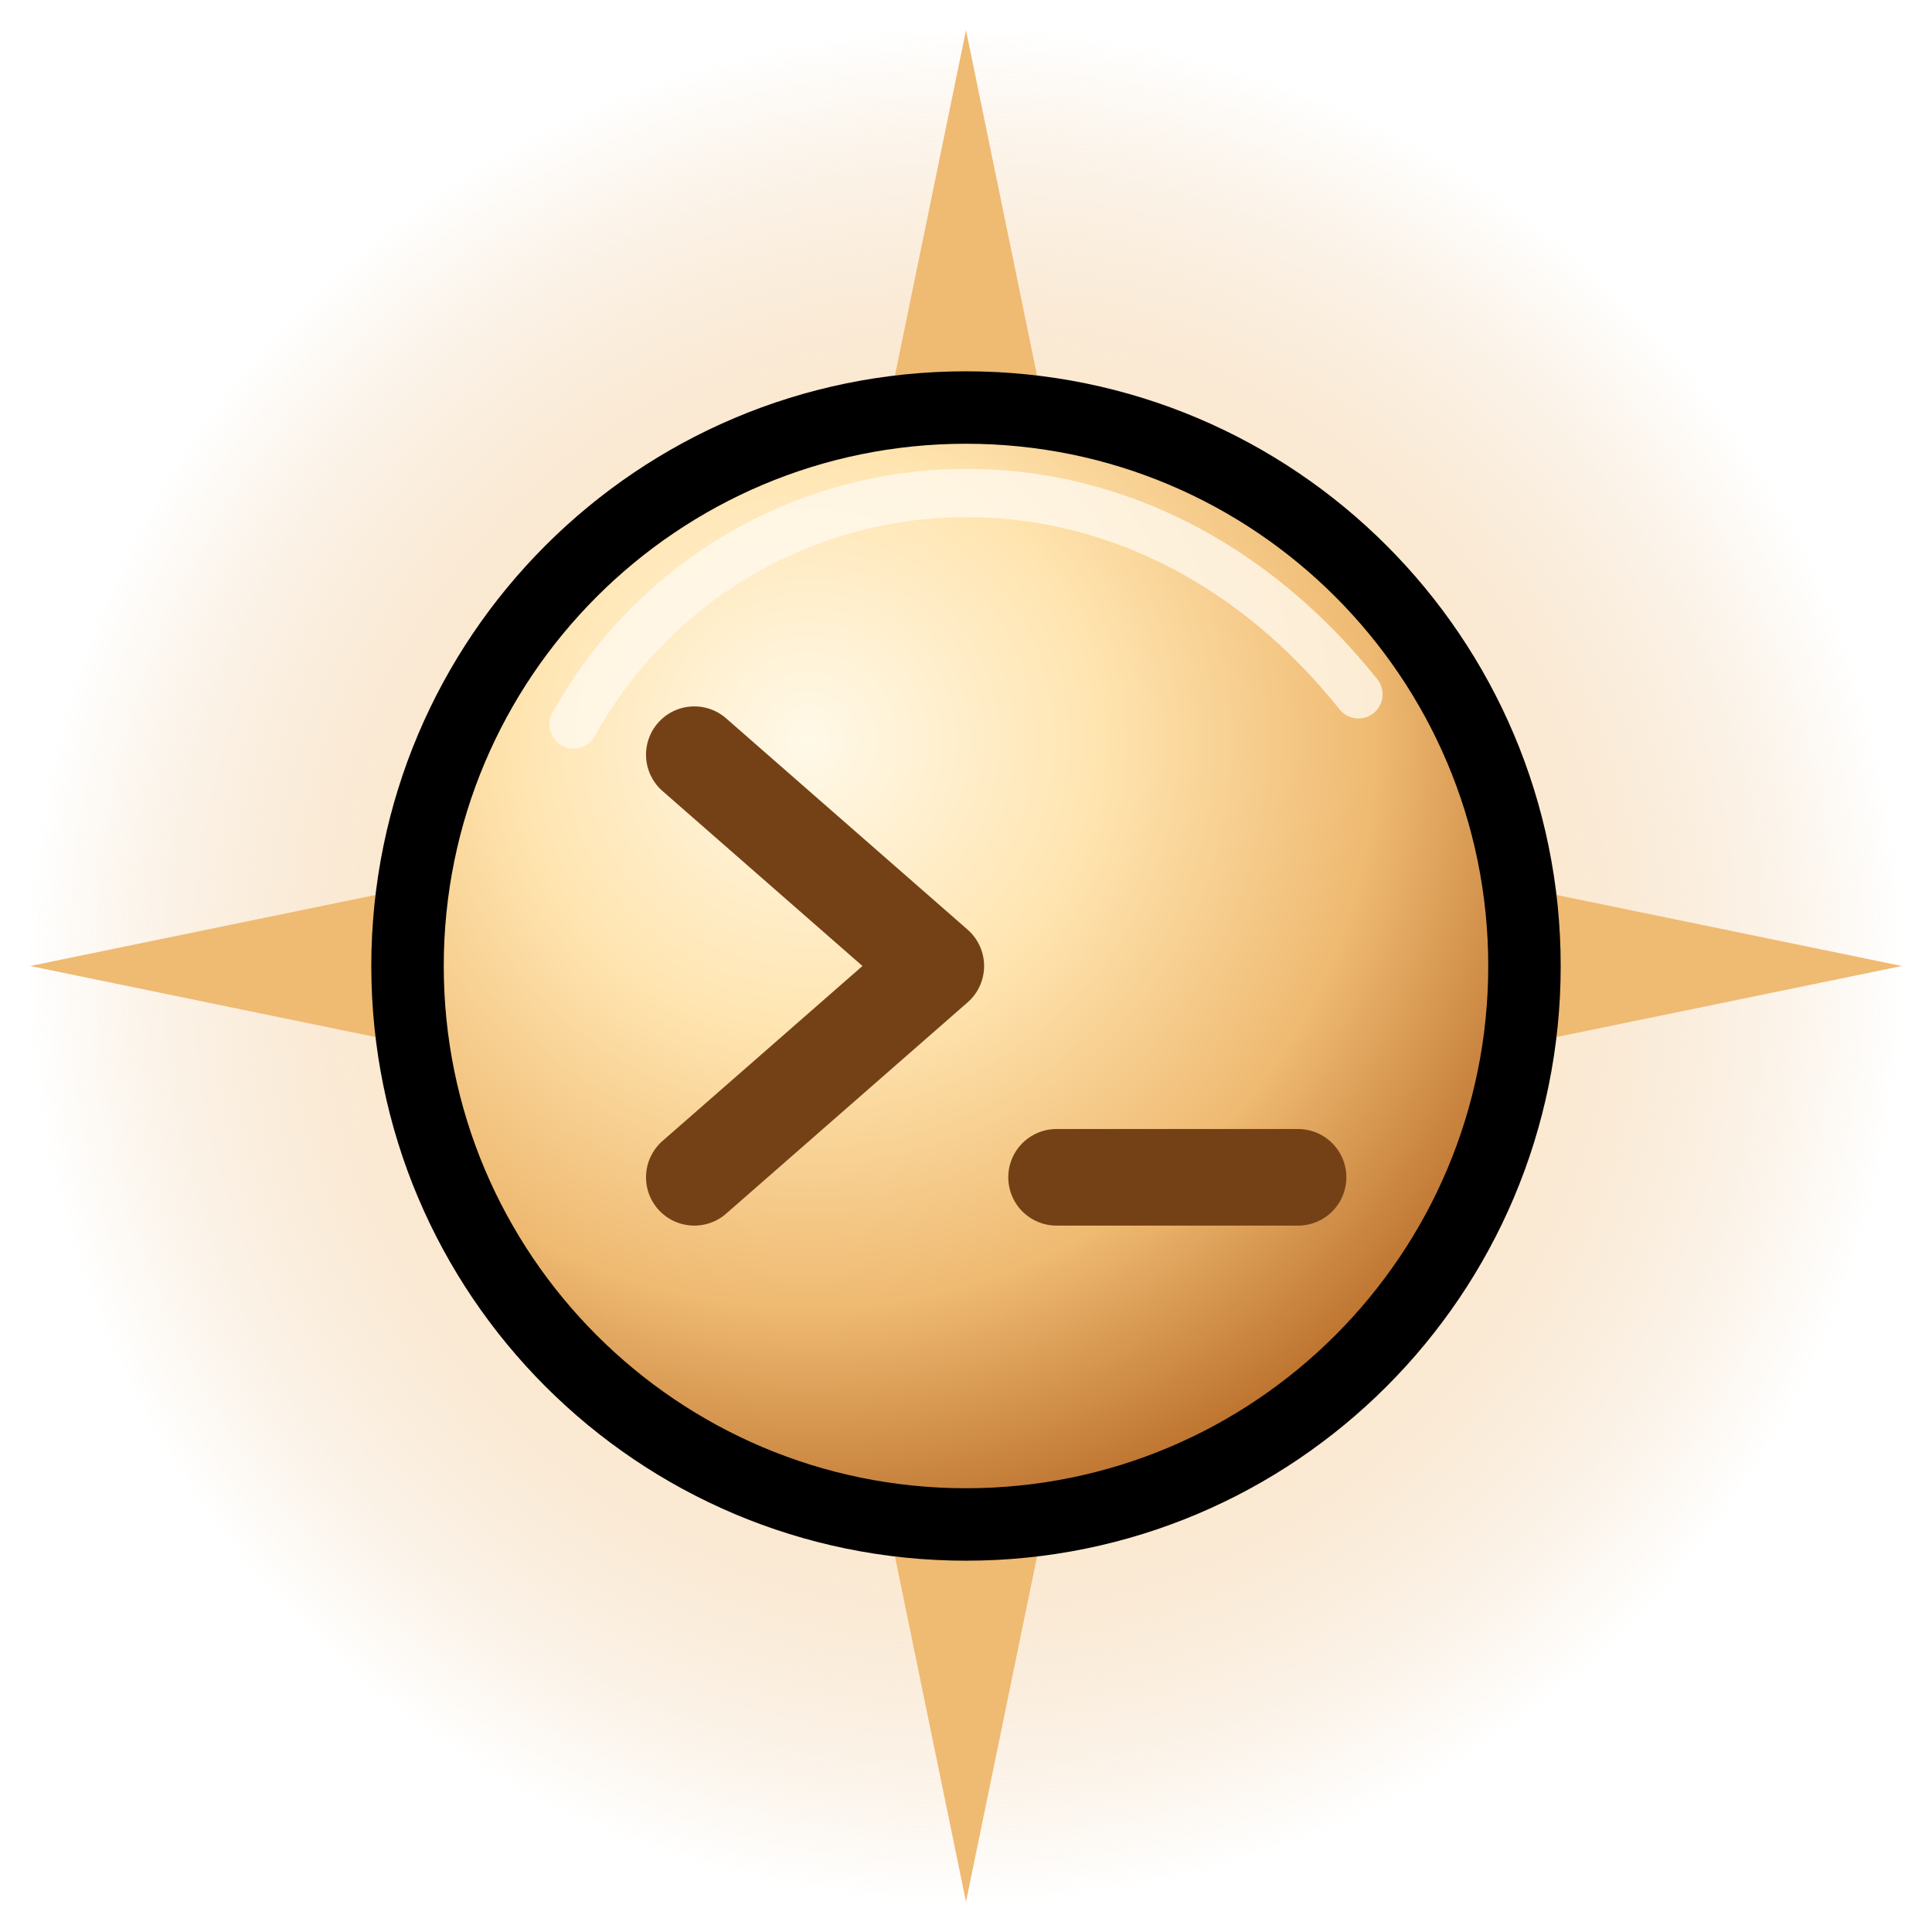
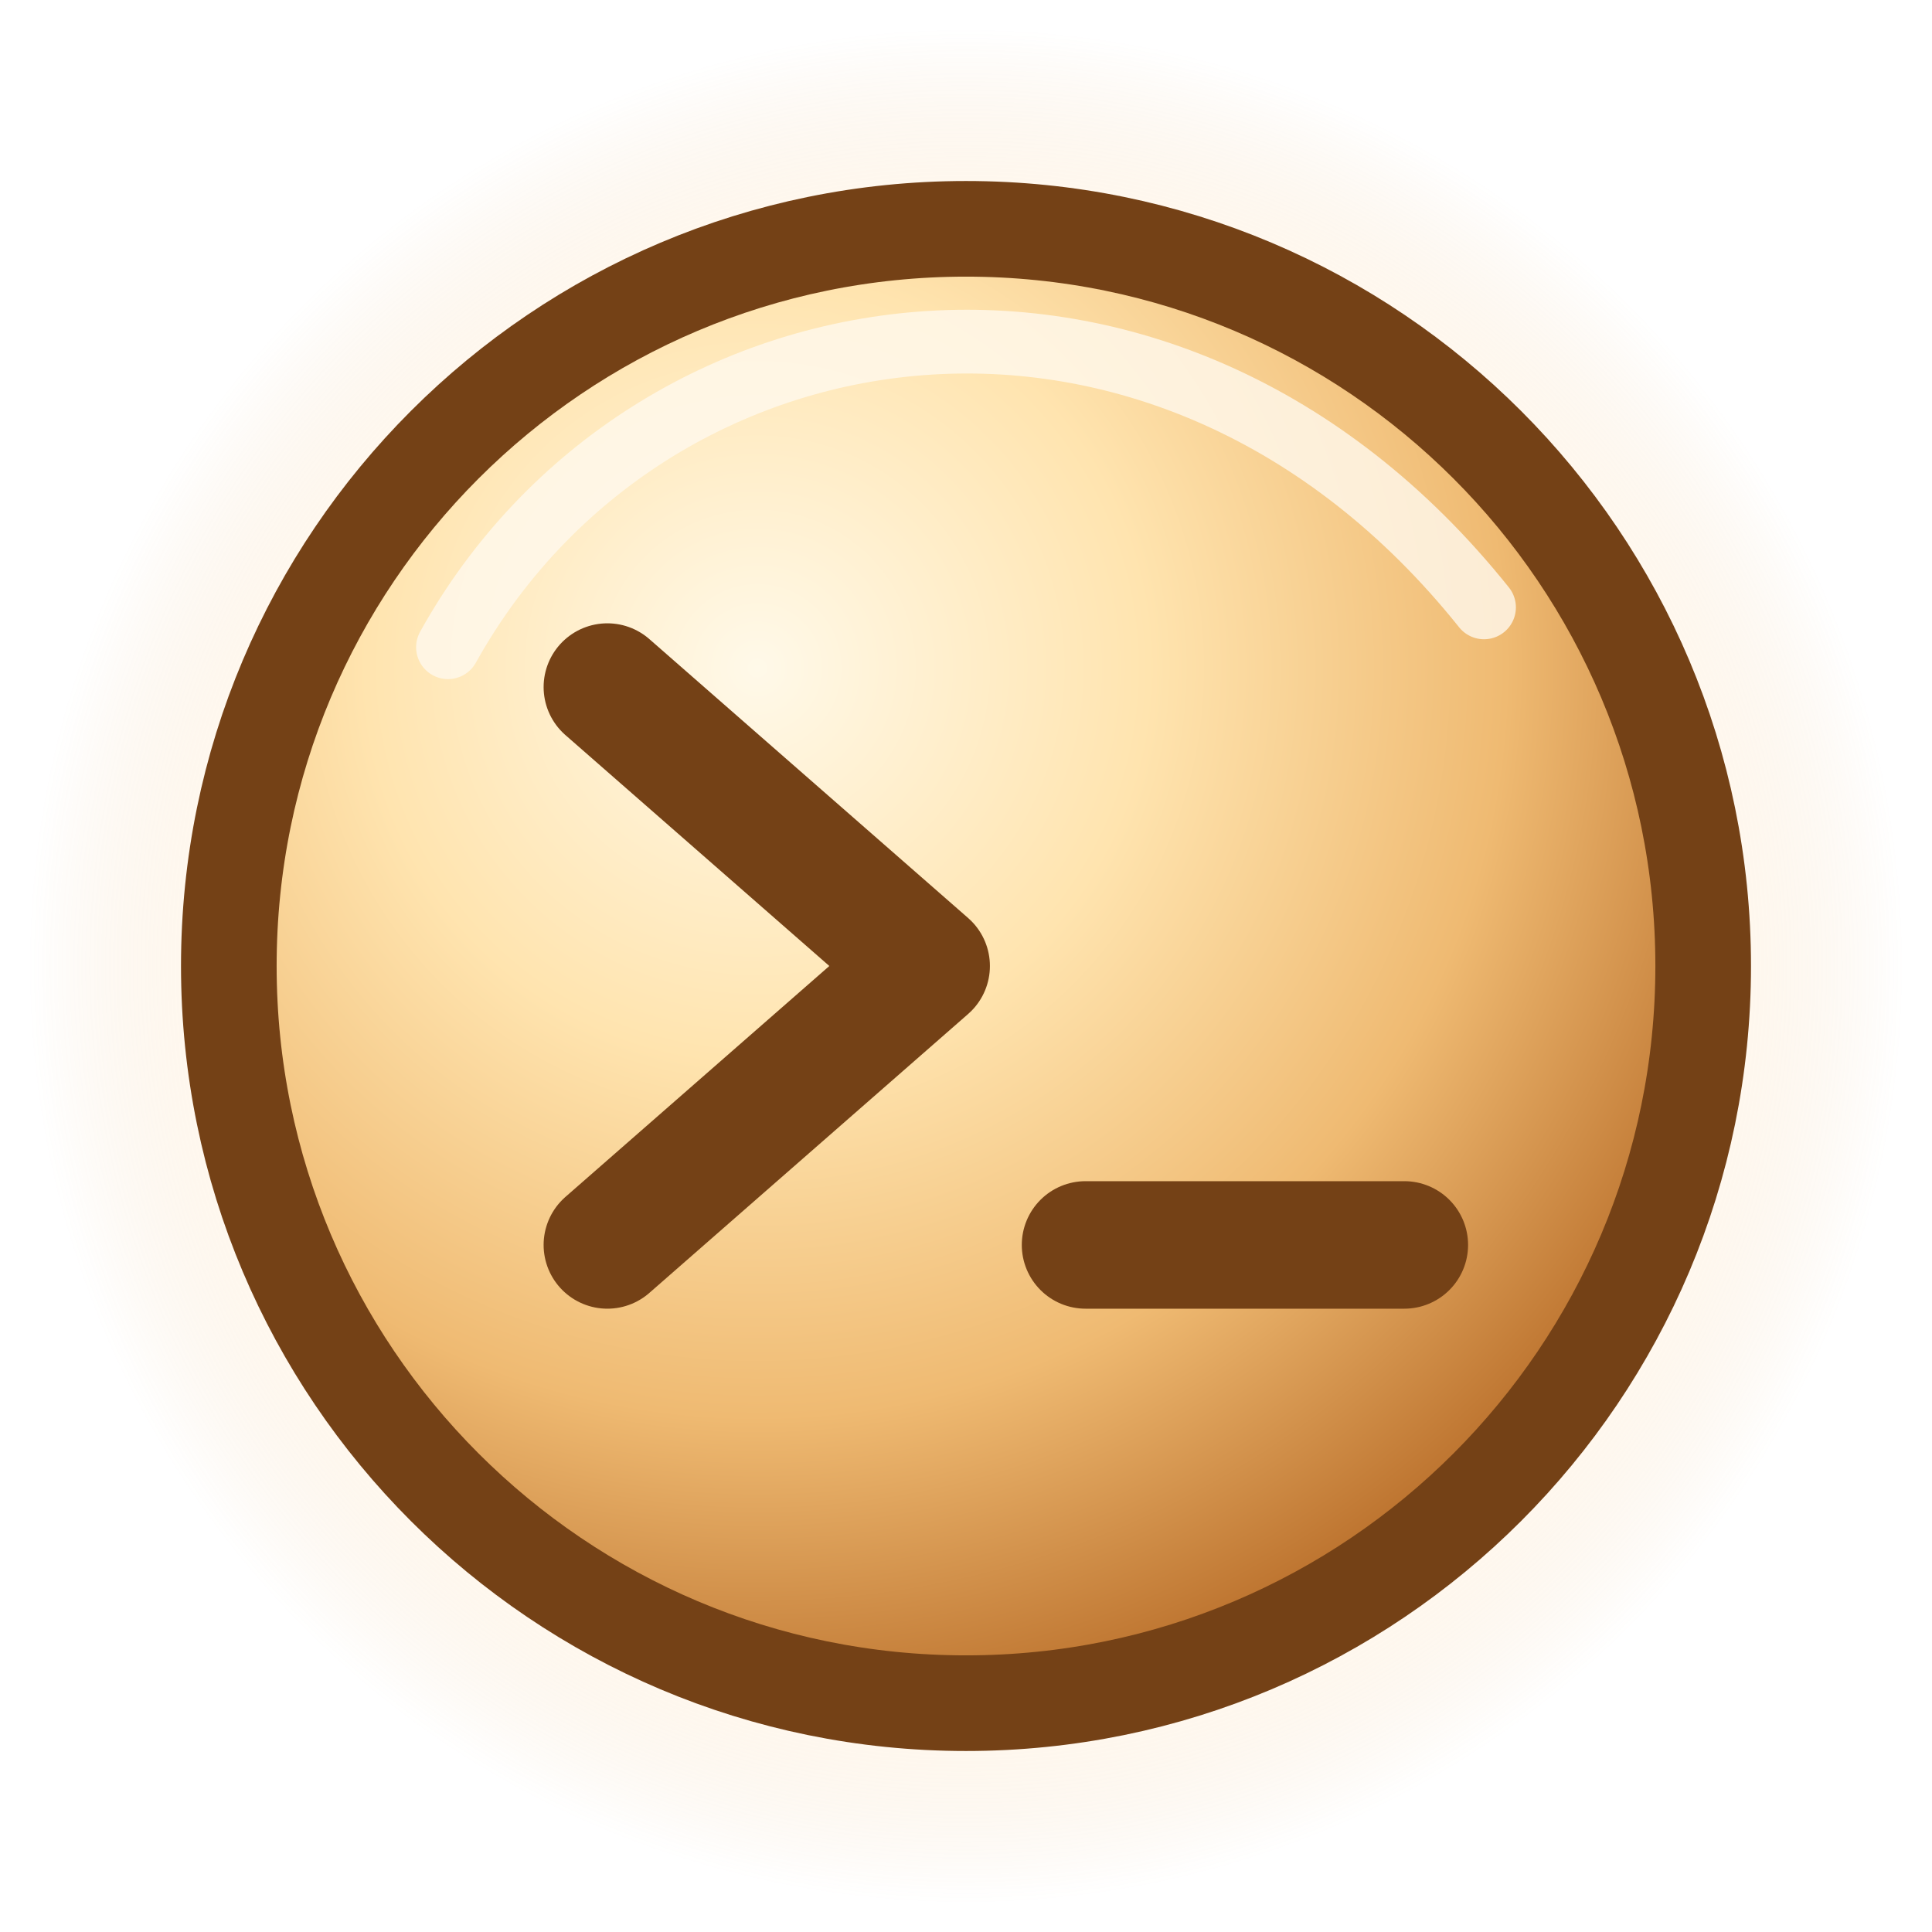
<svg xmlns="http://www.w3.org/2000/svg" viewBox="0 0 64 64" fill="none">
  <defs>
    <radialGradient id="body" cx=".36" cy=".3" r=".75">
      <stop stop-color="#fff9e9" />
      <stop offset=".35" stop-color="#ffe4af" />
      <stop offset=".67" stop-color="#efba72" />
      <stop offset="1" stop-color="#b46723" />
    </radialGradient>
    <radialGradient id="glow">
-       <stop offset=".45" stop-color="#ffd398" stop-opacity=".5" />
+       <stop offset="0.822" stop-color="#ffd398" stop-opacity="0.166" />
      <stop offset="1" stop-color="#d98f32" stop-opacity="0" />
    </radialGradient>
  </defs>
-   <circle cx="32" cy="32" r="31" fill="url(#glow)" />
-   <path d="m32 1 3.6 17.5L32 22l-3.6-3.5L32 1ZM63 32l-17.5 3.6L42 32l3.5-3.6L63 32ZM32 63l-3.6-17.5L32 42l3.6 3.5L32 63ZM1 32l17.5-3.6L22 32l-3.5 3.6L1 32Z" fill="#efba72" />
-   <circle cx="32" cy="32" r="18.5" fill="url(#body)" stroke="#000" stroke-width="2.4" />
-   <path d="m23 25 8 7-8 7m12 0h8" stroke="#744116" stroke-width="3.2" stroke-linecap="round" stroke-linejoin="round" />
-   <path d="M19 24c5-9 18-11 26-1" stroke="#fff9ed" stroke-opacity=".8" stroke-width="1.6" stroke-linecap="round" />
+   <circle cx="32" cy="32" r="31.654" fill="url(#glow)" />
+   <g transform="translate(32 32) scale(1.32) translate(-32 -32)">
+     <circle cx="32" cy="32" r="18.5" fill="url(#body)" stroke="#744116" stroke-width="2.4" />
+     <path d="m23 25 8 7-8 7m12 0h8" stroke="#744116" stroke-width="3.2" stroke-linecap="round" stroke-linejoin="round" />
+     <path d="M19 24c5-9 18-11 26-1" stroke="#fff9ed" stroke-opacity=".8" stroke-width="1.6" stroke-linecap="round" />
+   </g>
</svg>
